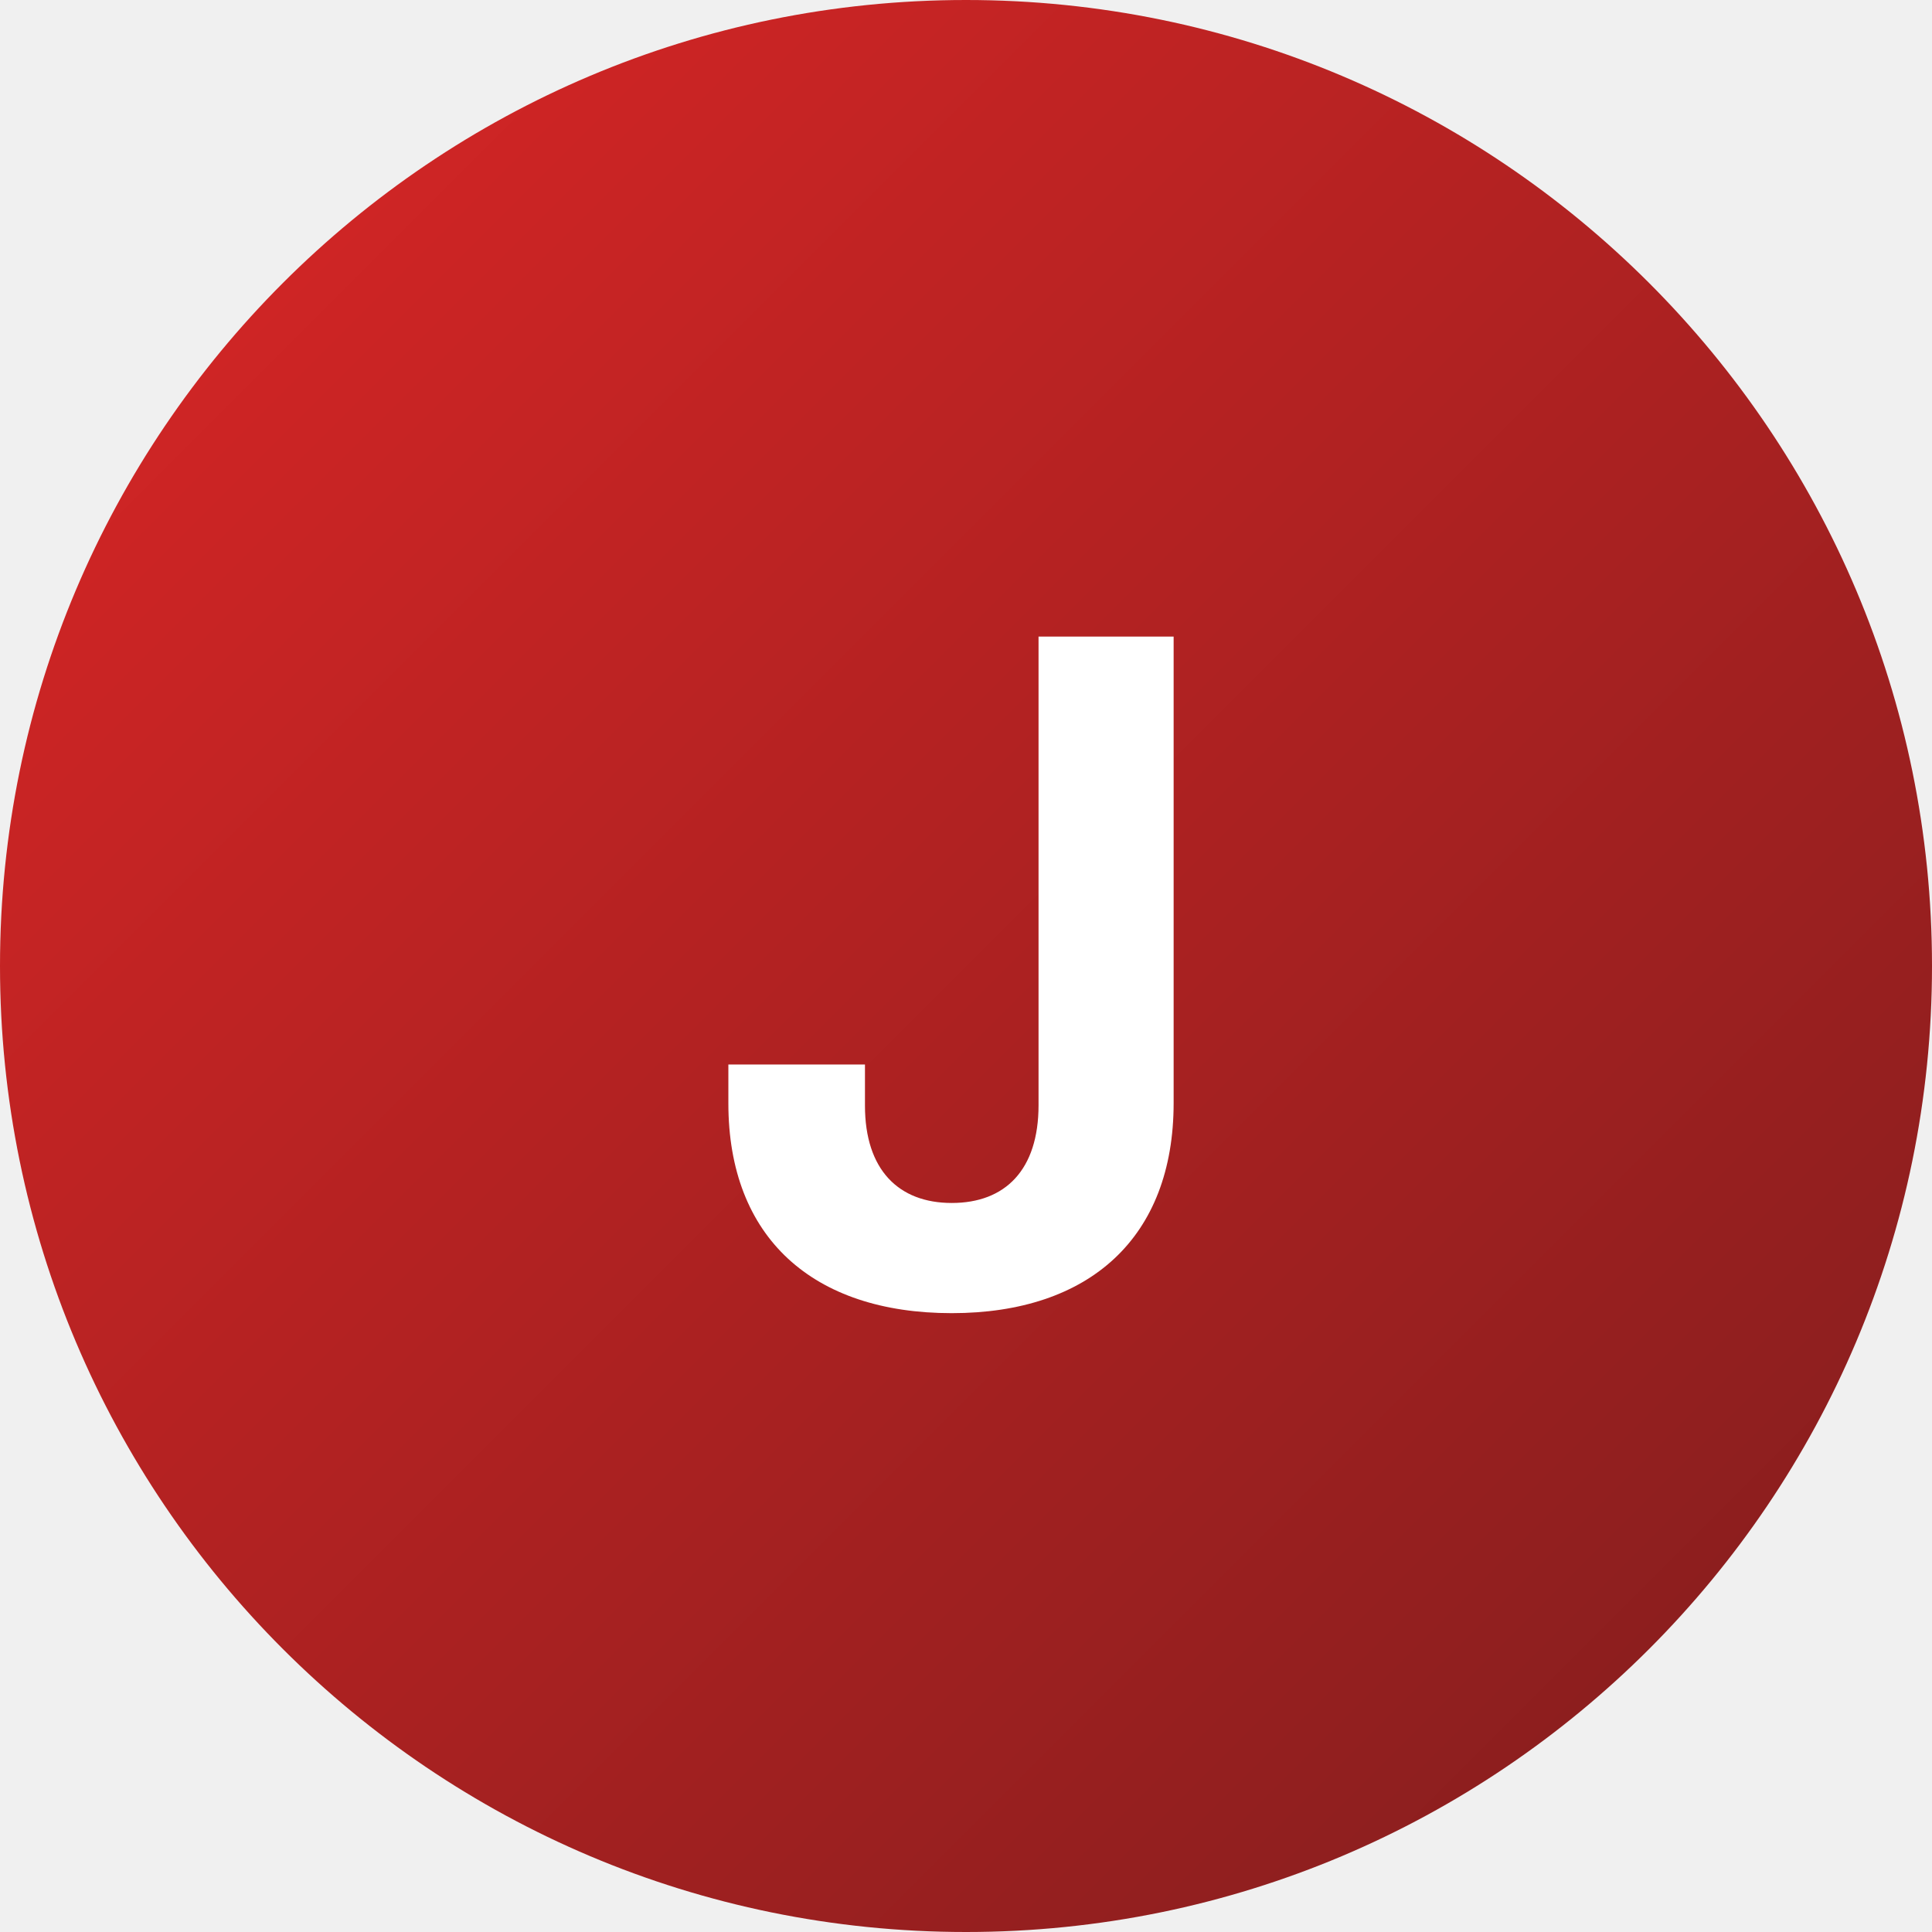
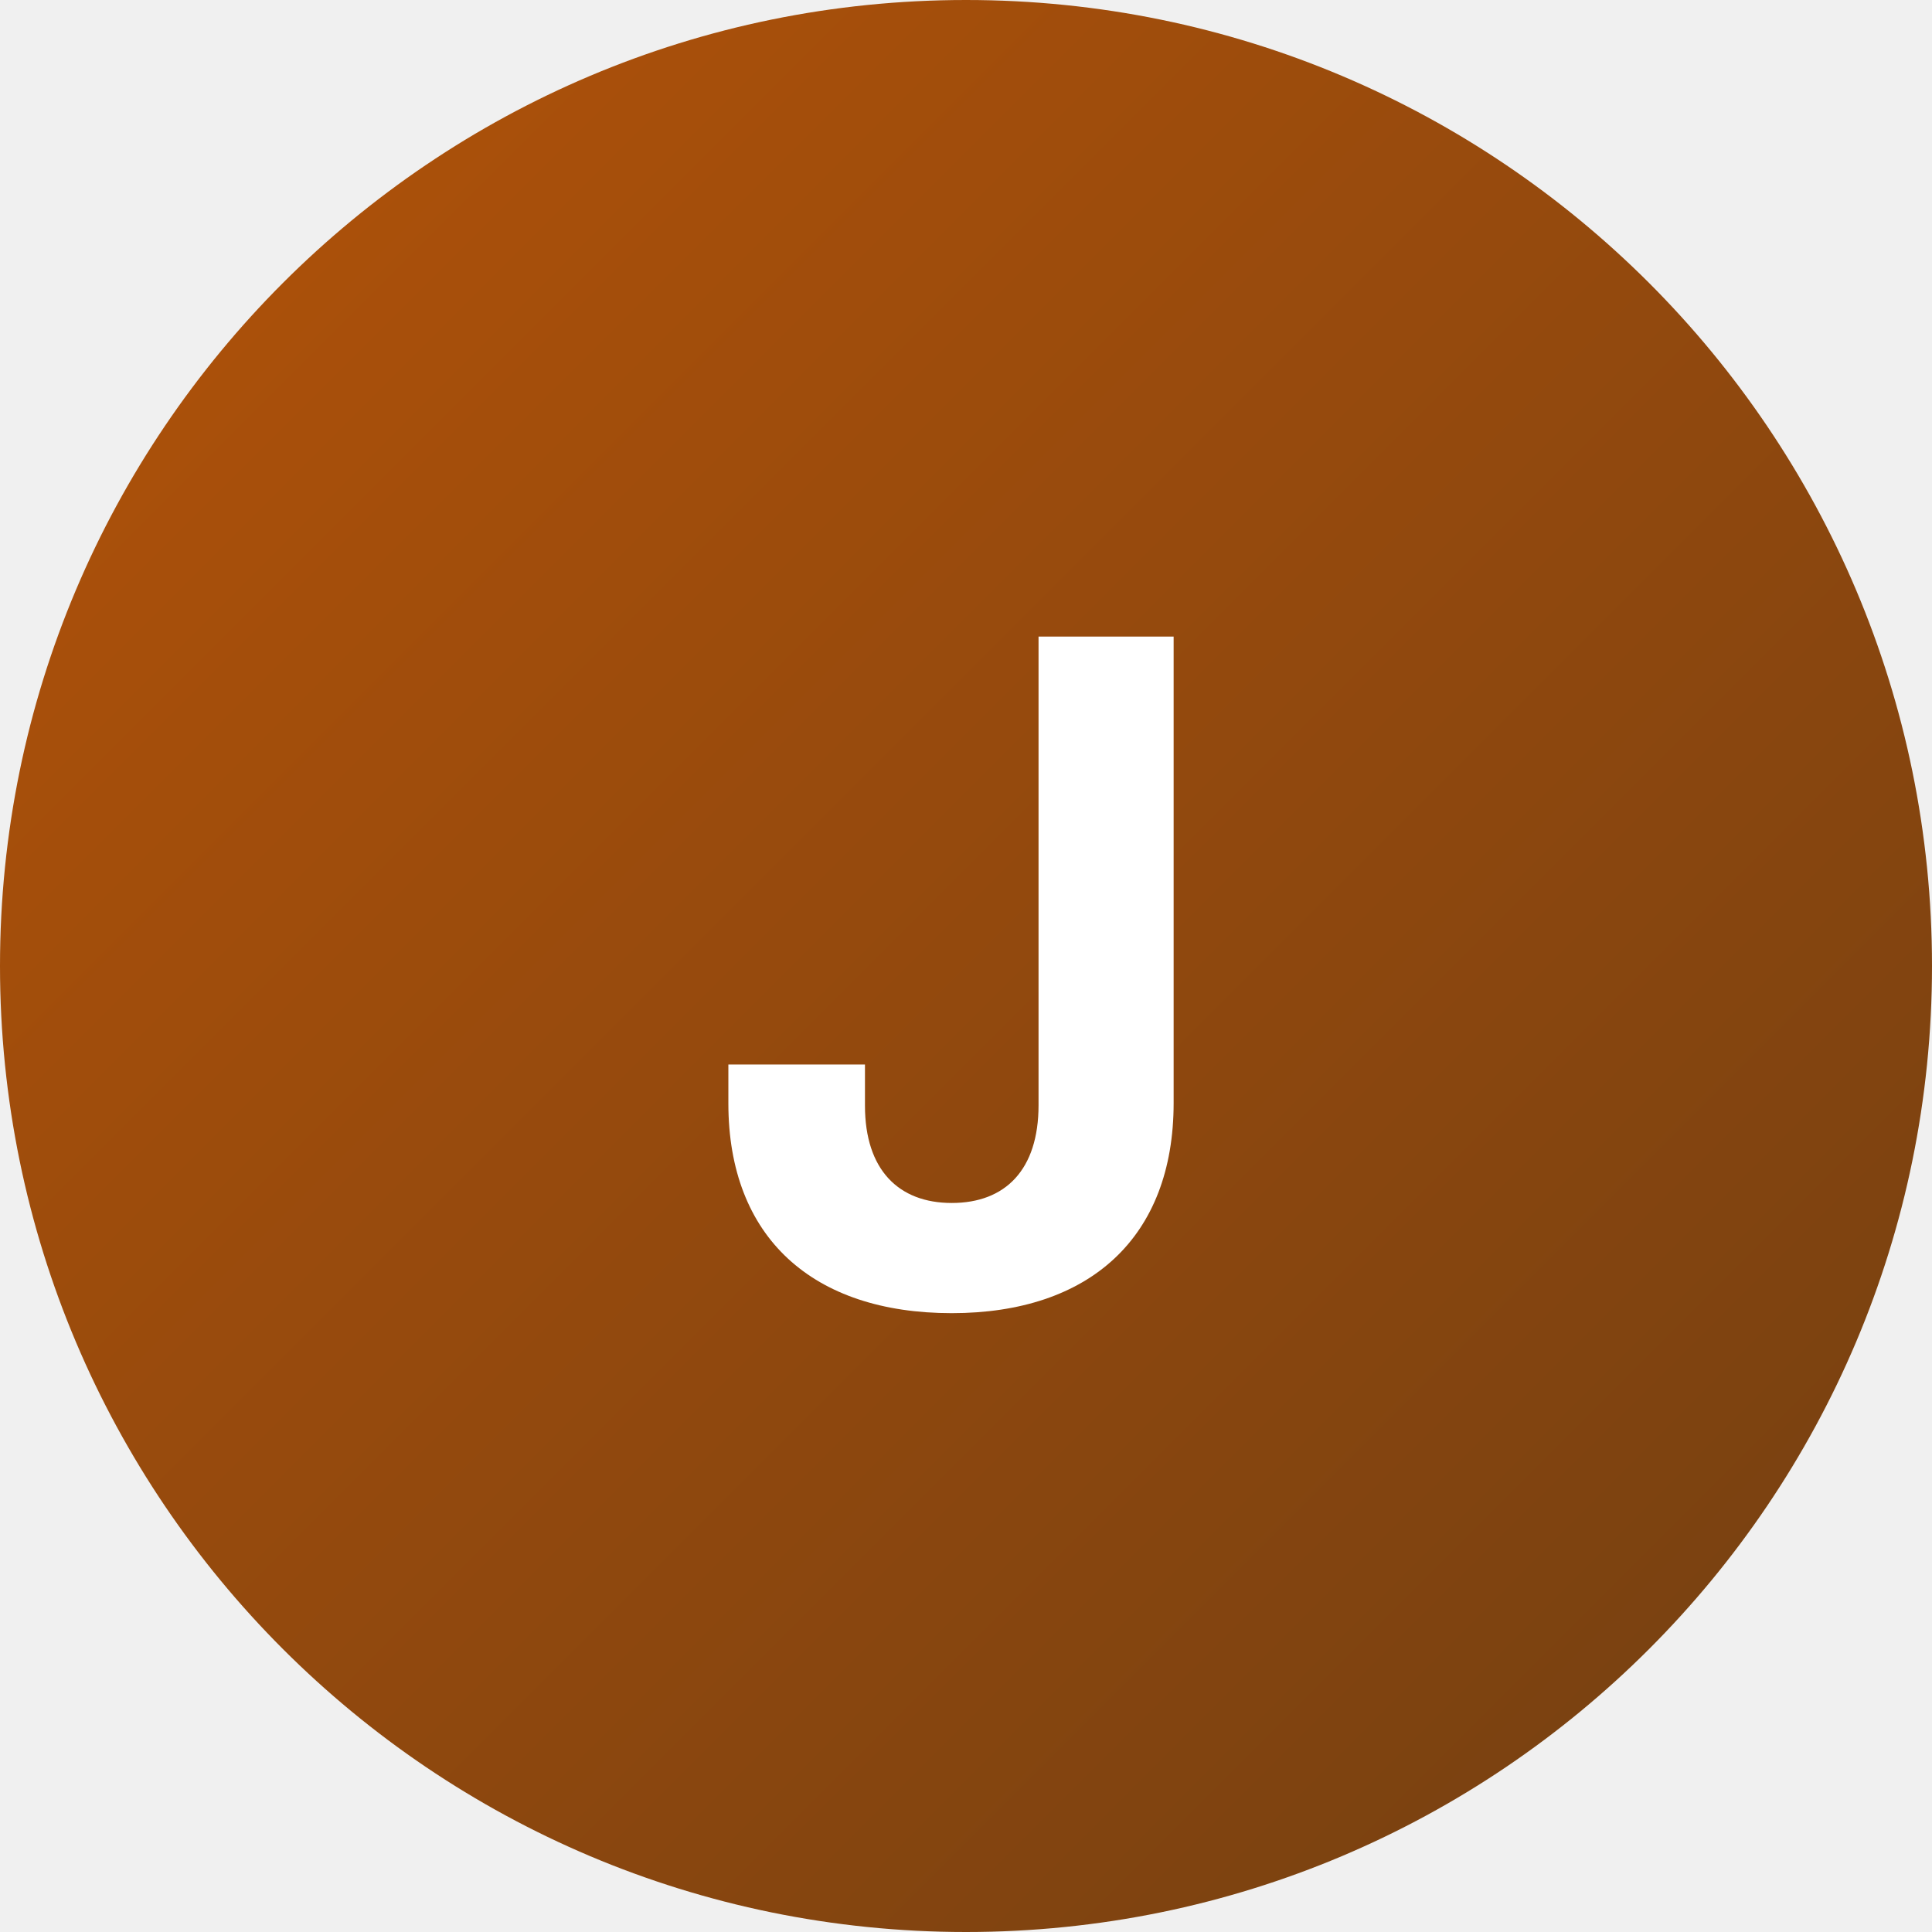
<svg xmlns="http://www.w3.org/2000/svg" viewBox="0 0 80 80" role="img" aria-label="Jay Cool — Google review">
  <defs>
    <linearGradient id="bg" x1="0%" y1="0%" x2="100%" y2="100%">
-       <stop offset="0%" stop-color="#dc2626" />
-       <stop offset="100%" stop-color="#7f1d1d" />
+       <stop offset="0%" stop-color="#b45309" />
+       <stop offset="100%" stop-color="#713f12" />
    </linearGradient>
  </defs>
  <circle cx="40" cy="40" r="40" fill="url(#bg)" />
  <text x="40" y="54" font-family="Syne, 'Inter', system-ui, sans-serif" font-weight="700" font-size="38" fill="#fff" text-anchor="middle" letter-spacing="-0.02em">J</text>
</svg>
